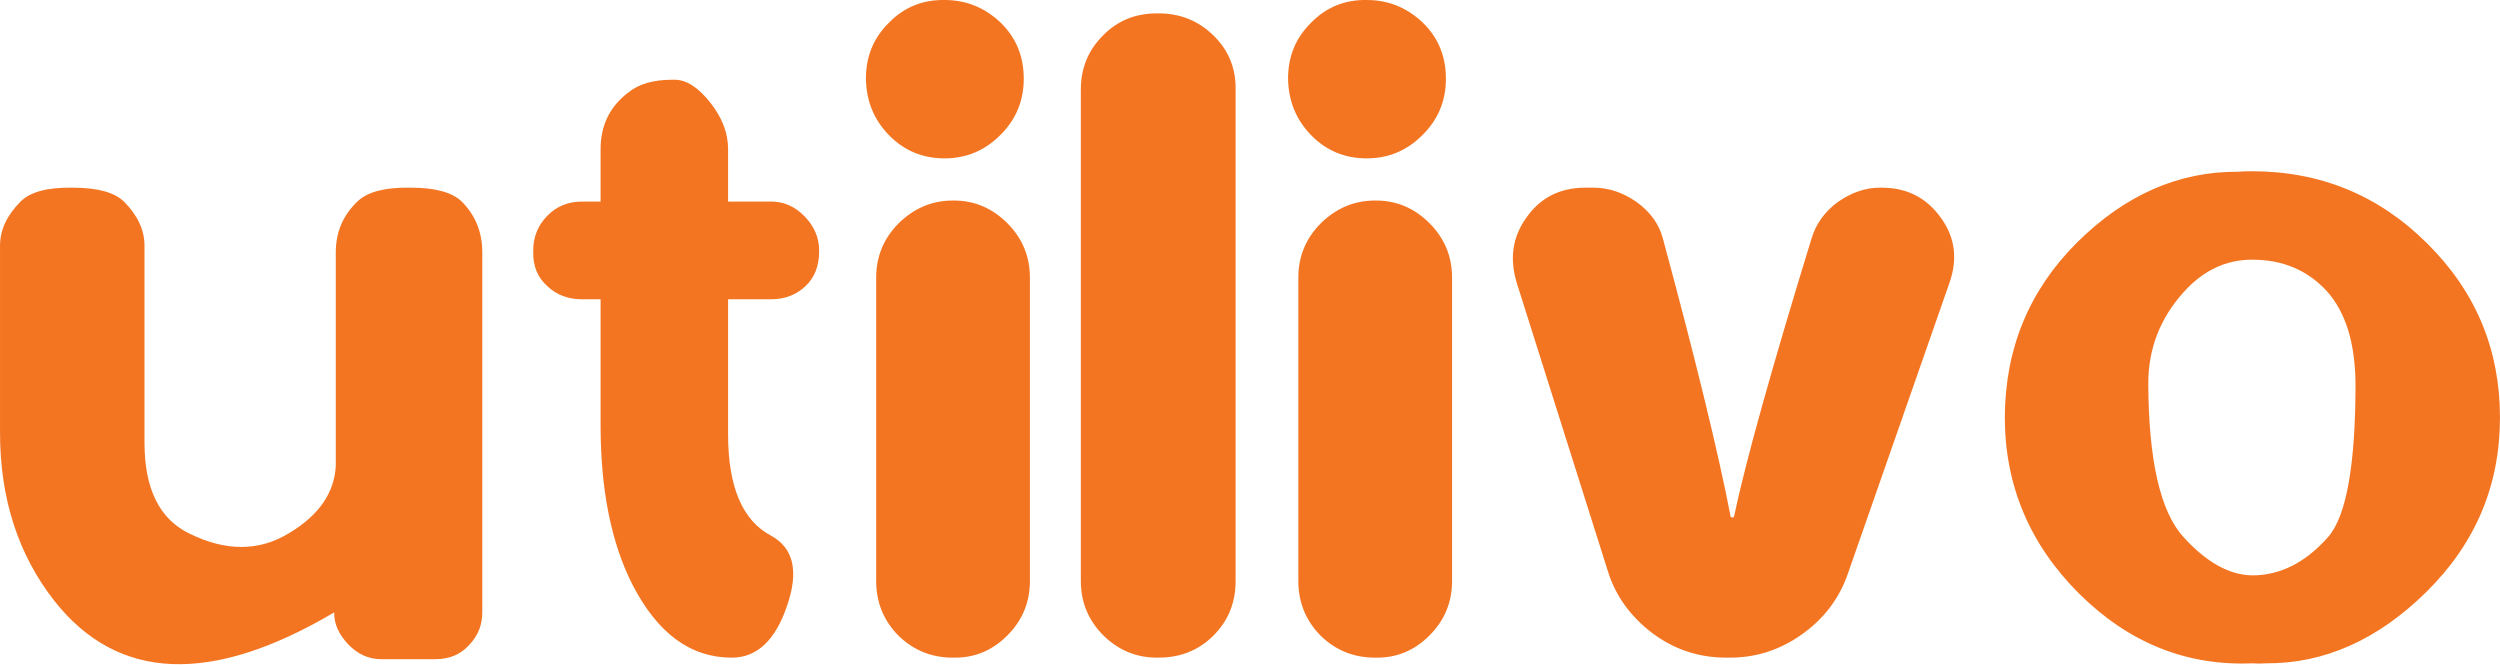
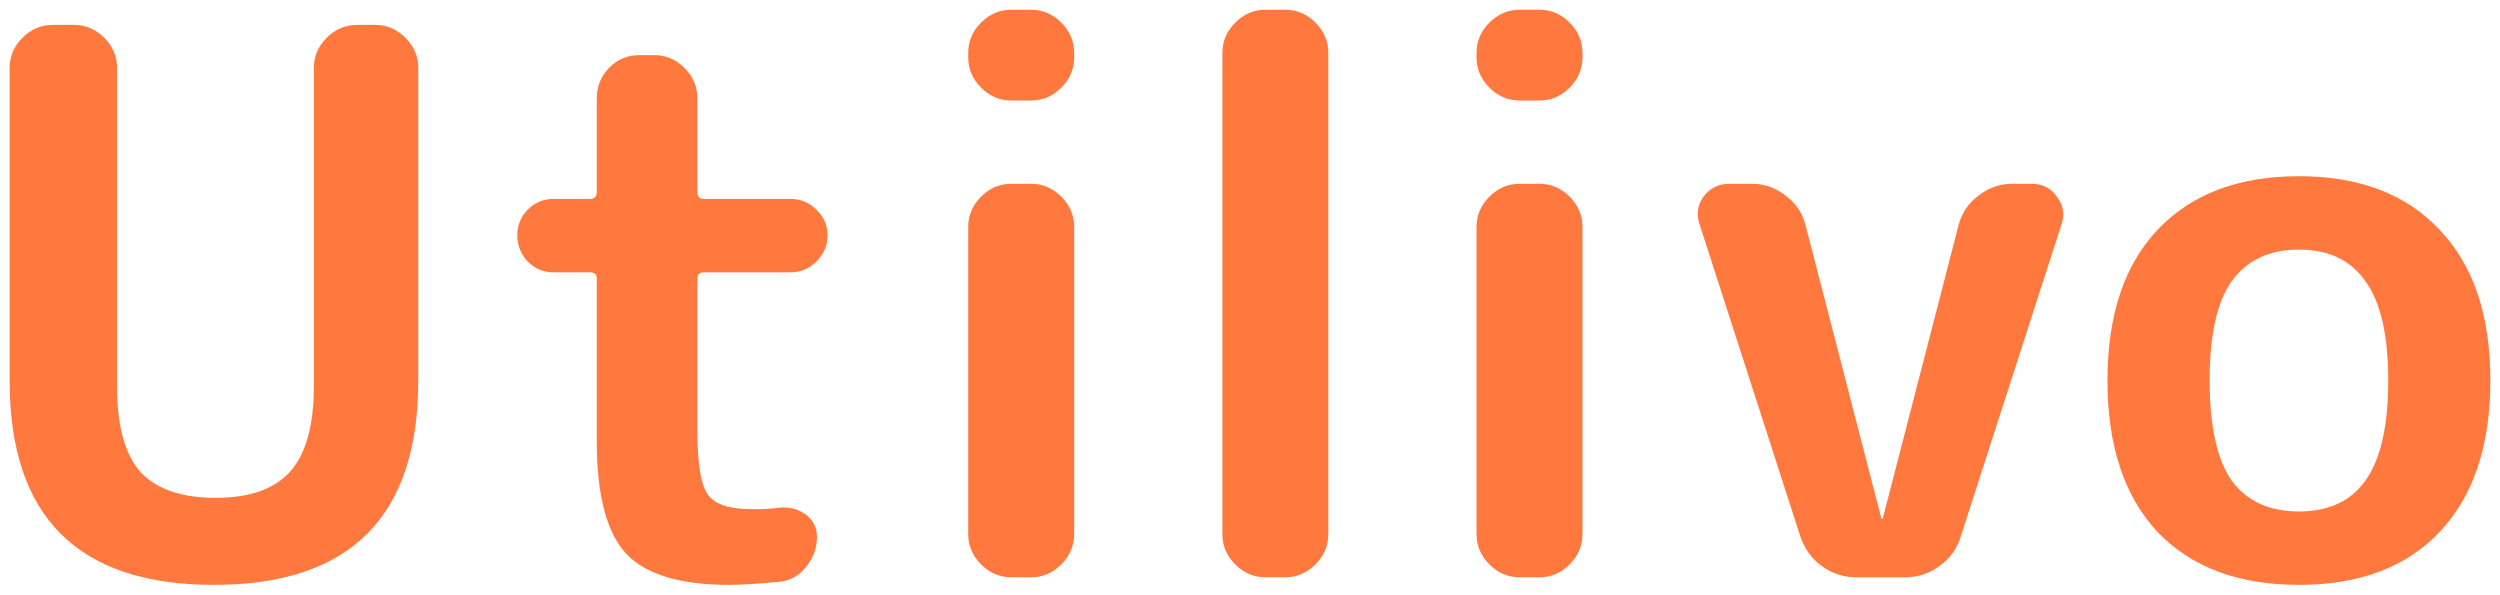
- <svg xmlns="http://www.w3.org/2000/svg" width="455.813" height="121.106" viewBox="0 0 120.6 32.043" version="1.1" id="svg1">
-   <defs id="defs1" />
-   <g id="layer1" transform="translate(-44.87416,-102.429)">
-     <path d="m 44.874,123.29 q 0,0 0,-9.004 0,-1.141 0.992,-2.133 0.695,-0.695 2.456,-0.67 h 0.074 q 1.761,0 2.456,0.67 0.992,0.992 0.992,2.133 v 9.5 q 0,3.349 2.183,4.39 2.629,1.29 4.787,-0.025 2.158,-1.29 2.257,-3.249 v -10.294 q 0,-1.463 1.042,-2.456 0.719,-0.695 2.505,-0.67 h 0.074 q 1.761,0 2.456,0.67 0.992,0.992 0.992,2.456 v 17.363 q 0,0.918 -0.645,1.587 -0.62,0.67 -1.612,0.67 h -2.629 q -0.893,0 -1.587,-0.719 -0.695,-0.744 -0.67,-1.538 -8.905,5.259 -13.494,-0.546 -2.629,-3.349 -2.629,-8.136 z m 35.123,0.099 q 0,3.795 2.084,4.887 1.612,0.893 0.769,3.349 -0.843,2.53 -2.679,2.53 -2.977,0 -4.787,-3.522 -1.538,-3.026 -1.538,-7.689 v -6.077 h -0.893 q -1.017,0 -1.687,-0.645 -0.695,-0.62 -0.67,-1.662 v -0.05 q 0,-0.967 0.67,-1.662 0.67,-0.695 1.687,-0.695 h 0.893 v -2.53 q 0,-1.736 1.364,-2.753 0.744,-0.595 2.108,-0.595 h 0.099 q 0.843,0 1.712,1.091 0.868,1.091 0.868,2.257 v 2.53 h 2.084 q 0.918,0 1.612,0.719 0.695,0.719 0.695,1.637 v 0.05 q 0,1.067 -0.67,1.687 -0.67,0.62 -1.637,0.62 h -2.084 z m 10.84,10.765 q -1.538,0 -2.629,-1.067 -1.067,-1.091 -1.067,-2.629 v -14.635 q 0,-1.538 1.091,-2.629 1.116,-1.091 2.604,-1.091 h 0.05 q 1.488,0 2.58,1.091 1.091,1.091 1.091,2.629 v 14.635 q 0,1.538 -1.091,2.629 -1.091,1.091 -2.58,1.067 z m 3.423,-27.93 q 0,1.612 -1.141,2.729 -1.116,1.116 -2.679,1.116 -1.587,0 -2.679,-1.116 -1.091,-1.116 -1.116,-2.729 0,-1.612 1.116,-2.704 1.091,-1.116 2.679,-1.091 1.538,0 2.679,1.067 1.141,1.091 1.141,2.729 z m 10.22,24.234 q 0,1.563 -1.067,2.629 -1.067,1.067 -2.654,1.067 h -0.074 q -1.488,0 -2.58,-1.067 -1.091,-1.091 -1.091,-2.629 v -23.713 q 0,-1.538 1.067,-2.604 1.042,-1.067 2.604,-1.067 h 0.074 q 1.563,0 2.654,1.067 1.091,1.067 1.067,2.604 z m 6.722,3.696 q -1.538,0 -2.629,-1.067 -1.067,-1.091 -1.067,-2.629 v -14.635 q 0,-1.538 1.091,-2.629 1.116,-1.091 2.604,-1.091 h 0.05 q 1.488,0 2.58,1.091 1.091,1.091 1.091,2.629 v 14.635 q 0,1.538 -1.091,2.629 -1.091,1.091 -2.58,1.067 z m 3.423,-27.93 q 0,1.612 -1.141,2.729 -1.116,1.116 -2.679,1.116 -1.587,0 -2.679,-1.116 -1.091,-1.116 -1.116,-2.729 0,-1.612 1.116,-2.704 1.091,-1.116 2.679,-1.091 1.538,0 2.679,1.067 1.141,1.091 1.141,2.729 z m 20.935,5.259 q 0,0 0.099,0 1.811,0 2.853,1.463 1.017,1.414 0.397,3.15 l -4.887,13.99 q -0.62,1.811 -2.232,2.952 -1.612,1.141 -3.547,1.116 h -0.099 q -1.984,0 -3.572,-1.191 -1.587,-1.215 -2.133,-2.977 l -4.39,-13.891 q -0.546,-1.761 0.446,-3.15 0.992,-1.439 2.803,-1.463 h 0.446 q 1.091,0 2.084,0.695 0.992,0.719 1.265,1.761 2.381,8.806 3.274,13.444 h 0.149 q 0.843,-3.994 3.746,-13.444 0.322,-1.067 1.265,-1.761 0.992,-0.695 2.034,-0.695 z m 17.959,18.703 q 2.034,0 3.671,-1.86 1.315,-1.513 1.315,-7.392 -0.025,-2.952 -1.389,-4.465 -1.389,-1.513 -3.597,-1.513 -1.91,0 -3.324,1.587 -1.687,1.885 -1.687,4.39 0.025,5.556 1.687,7.392 1.662,1.836 3.324,1.86 z m 8.458,-15.999 q 3.497,3.473 3.497,8.384 0,4.911 -3.547,8.409 -3.522,3.473 -7.739,3.448 -0.347,0.025 -0.67,0 -4.763,0.198 -8.359,-3.373 -3.572,-3.572 -3.572,-8.508 0.025,-4.961 3.473,-8.409 3.473,-3.448 7.764,-3.423 0.322,-0.025 0.67,-0.025 4.986,0 8.483,3.497 z" id="text1" style="font-size:50.8px;font-family:Dyuthi;-inkscape-font-specification:'Dyuthi, Normal';fill:#f47521;stroke-width:12.139" aria-label="utilivo" />
+ <svg xmlns="http://www.w3.org/2000/svg" width="489.479" height="116.417" version="1.1">
+   <g>
+     <path stroke-linejoin="bevel" stroke-linecap="square" stroke-width="2.48" fill="#ff793f" aria-label="Utilivo" id="text1" d="m81.893,74.507q0,40.005 -40.005,40.005q-40.005,0 -40.005,-40.005l0,-61.193q0,-3.408 2.519,-5.927q2.519,-2.519 5.927,-2.519l4.149,0q3.408,0 5.927,2.519q2.519,2.519 2.519,5.927l0,62.378q0,11.557 4.593,16.743q4.741,5.038 14.669,5.038q9.927,0 14.52,-5.038q4.741,-5.186 4.741,-16.743l0,-62.378q0,-3.408 2.519,-5.927q2.519,-2.519 5.927,-2.519l3.556,0q3.408,0 5.927,2.519q2.519,2.519 2.519,5.927l0,61.193zm26.501,-21.188q-2.963,0 -5.038,-2.074q-2.074,-2.223 -2.074,-5.186q0,-2.963 2.074,-5.038q2.074,-2.074 5.038,-2.074l7.112,0q1.333,0 1.333,-1.333l0,-18.373q0,-3.408 2.371,-5.927q2.519,-2.519 5.927,-2.519l2.963,0q3.408,0 5.927,2.519q2.519,2.519 2.519,5.927l0,18.373q0,1.333 1.334,1.333l16.891,0q2.963,0 5.038,2.074q2.223,2.074 2.223,5.038q0,2.963 -2.223,5.186q-2.074,2.074 -5.038,2.074l-16.891,0q-1.334,0 -1.334,1.185l0,29.93q0,9.631 2.074,12.446q2.074,2.815 8.594,2.815q3.556,0 5.334,-0.296q2.963,-0.296 5.186,1.333q2.223,1.63 2.223,4.445q0,3.26 -2.223,5.927q-2.074,2.519 -5.186,2.815q-6.519,0.593 -9.779,0.593q-14.372,0 -20.151,-6.075q-5.779,-6.223 -5.779,-22.077l0,-31.856q0,-1.185 -1.333,-1.185l-7.112,0zm89.62,59.711q-3.408,0 -5.927,-2.519q-2.519,-2.519 -2.519,-5.927l0,-60.156q0,-3.408 2.519,-5.927q2.519,-2.519 5.927,-2.519l3.852,0q3.408,0 5.927,2.519q2.519,2.519 2.519,5.927l0,60.156q0,3.408 -2.519,5.927q-2.519,2.519 -5.927,2.519l-3.852,0zm0,-93.345q-3.408,0 -5.927,-2.519q-2.519,-2.519 -2.519,-5.927l0,-0.889q0,-3.408 2.519,-5.927q2.519,-2.519 5.927,-2.519l3.852,0q3.408,0 5.927,2.519q2.519,2.519 2.519,5.927l0,0.889q0,3.408 -2.519,5.927q-2.519,2.519 -5.927,2.519l-3.852,0zm49.763,93.345q-3.408,0 -5.927,-2.519q-2.519,-2.519 -2.519,-5.927l0,-94.234q0,-3.408 2.519,-5.927q2.519,-2.519 5.927,-2.519l3.852,0q3.408,0 5.927,2.519q2.519,2.519 2.519,5.927l0,94.234q0,3.408 -2.519,5.927q-2.519,2.519 -5.927,2.519l-3.852,0zm49.763,0q-3.408,0 -5.927,-2.519q-2.519,-2.519 -2.519,-5.927l0,-60.156q0,-3.408 2.519,-5.927q2.519,-2.519 5.927,-2.519l3.852,0q3.408,0 5.927,2.519q2.519,2.519 2.519,5.927l0,60.156q0,3.408 -2.519,5.927q-2.519,2.519 -5.927,2.519l-3.852,0zm0,-93.345q-3.408,0 -5.927,-2.519q-2.519,-2.519 -2.519,-5.927l0,-0.889q0,-3.408 2.519,-5.927q2.519,-2.519 5.927,-2.519l3.852,0q3.408,0 5.927,2.519q2.519,2.519 2.519,5.927l0,0.889q0,3.408 -2.519,5.927q-2.519,2.519 -5.927,2.519l-3.852,0zm54.949,85.344l-19.706,-61.045q-1.037,-2.963 0.741,-5.482q1.926,-2.519 5.038,-2.519l4.445,0q3.704,0 6.668,2.371q2.963,2.223 3.852,5.779l14.817,57.341q0,0.148 0.148,0.148q0.148,0 0.148,-0.148l14.817,-57.341q0.889,-3.556 3.852,-5.779q2.963,-2.371 6.668,-2.371l3.852,0q3.112,0 4.89,2.519q1.926,2.519 0.889,5.482l-19.706,61.045q-1.037,3.556 -4.149,5.779q-2.963,2.223 -6.816,2.223l-9.483,0q-3.704,0 -6.816,-2.223q-2.963,-2.223 -4.149,-5.779zm110.66,-49.932q-4.297,-6.223 -13.039,-6.223q-8.742,0 -13.187,6.223q-4.297,6.075 -4.297,19.41q0,13.335 4.297,19.558q4.445,6.075 13.187,6.075q8.742,0 13.039,-6.075q4.445,-6.223 4.445,-19.558q0,-13.335 -4.445,-19.41zm14.52,49.043q-9.779,10.372 -27.559,10.372q-17.78,0 -27.707,-10.372q-9.779,-10.52 -9.779,-29.633q0,-19.114 9.779,-29.485q9.927,-10.52 27.707,-10.52q17.78,0 27.559,10.52q9.927,10.372 9.927,29.485q0,19.114 -9.927,29.633z" />
  </g>
</svg>
